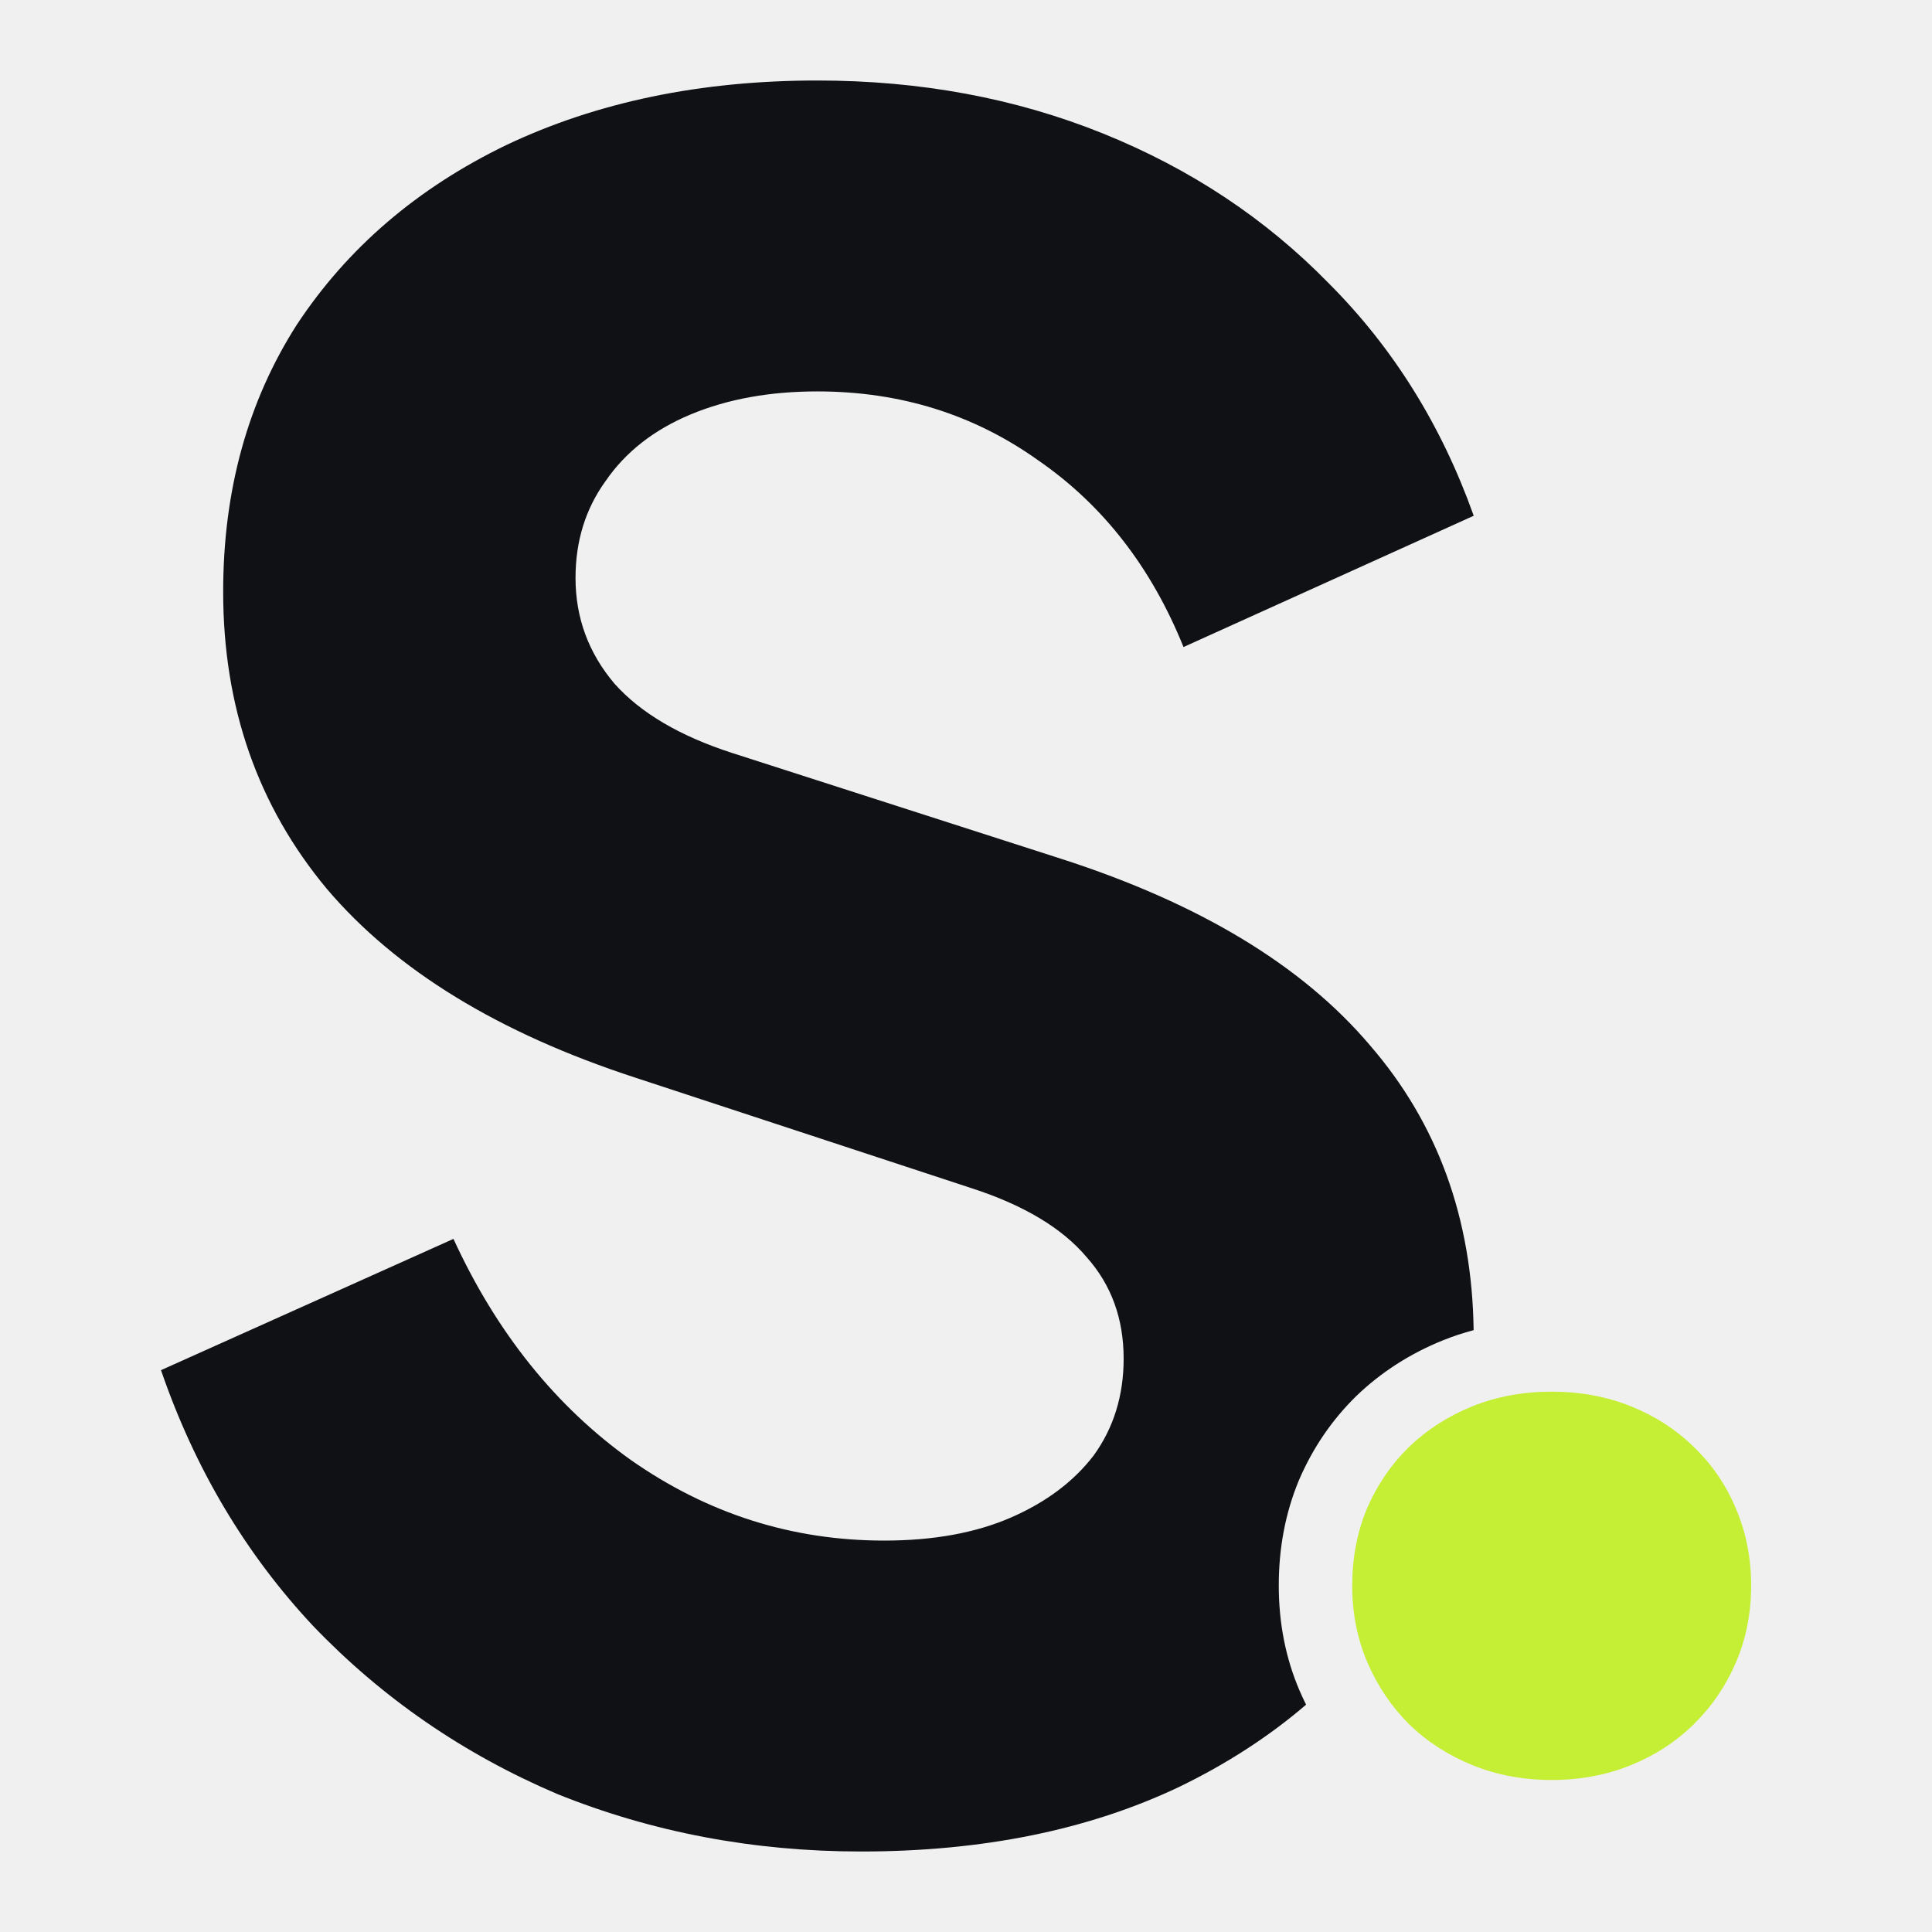
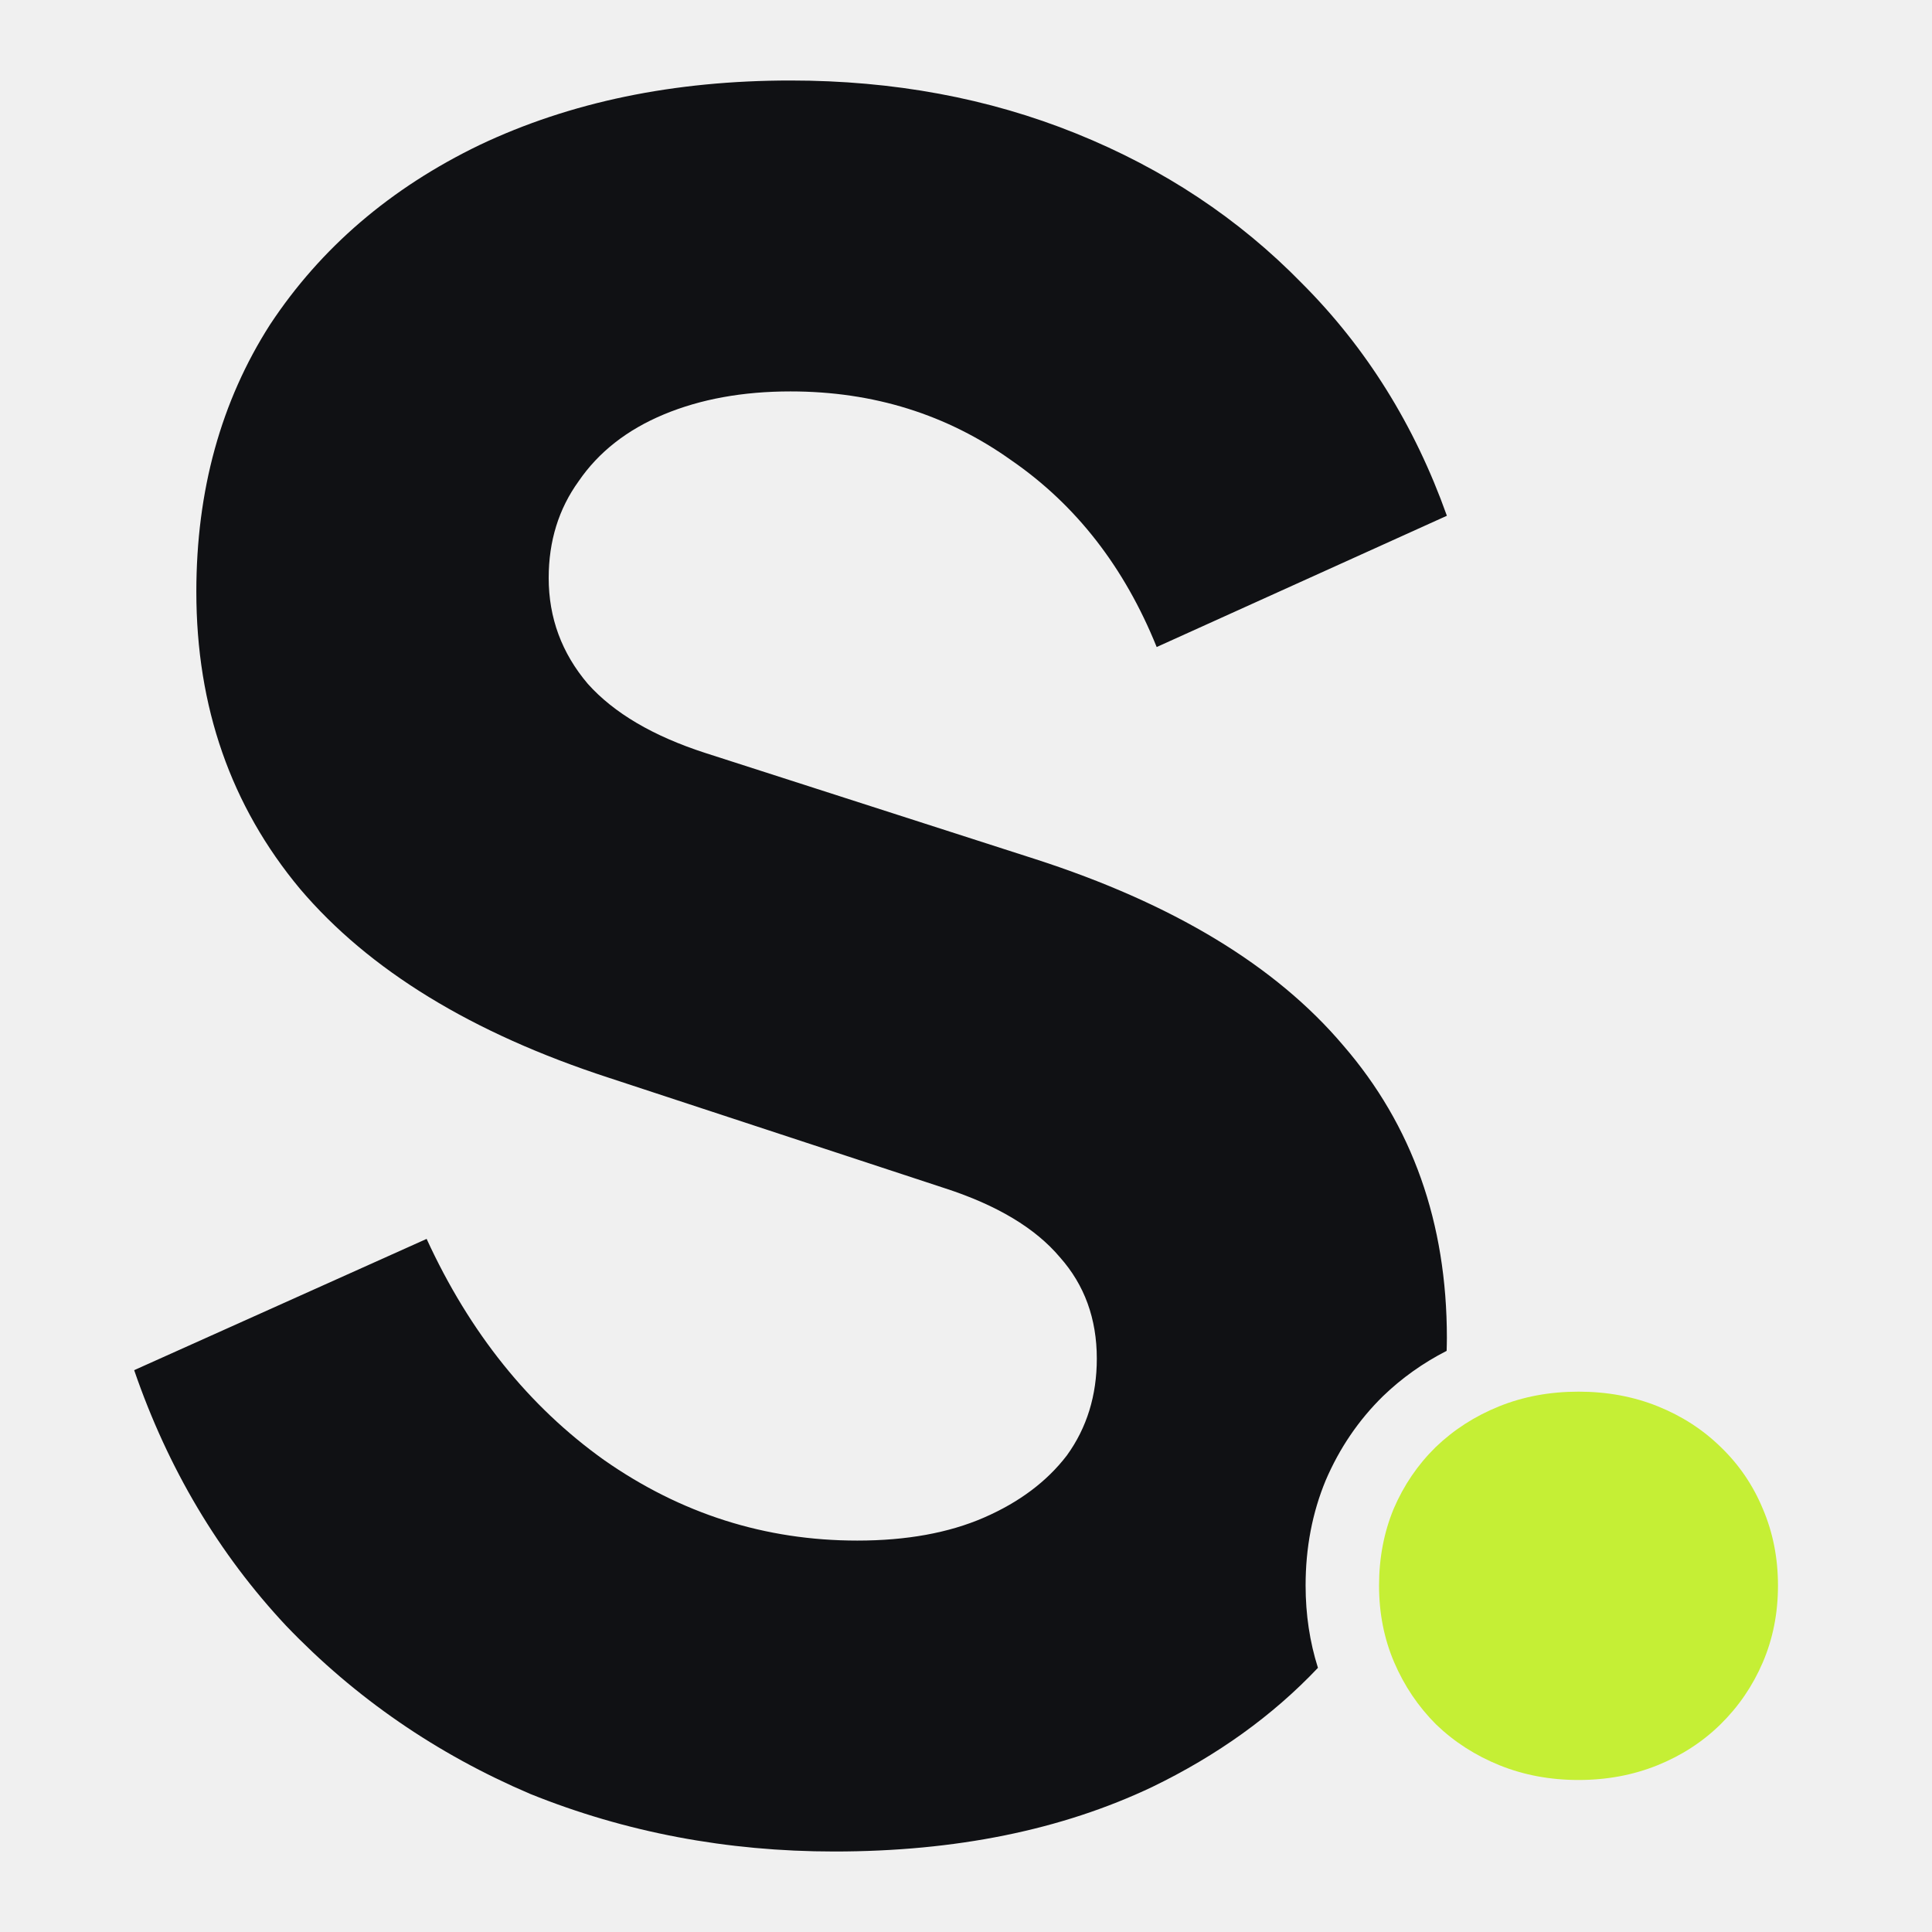
- <svg xmlns="http://www.w3.org/2000/svg" viewBox="-6 -3 72 72">
+ <svg xmlns="http://www.w3.org/2000/svg" viewBox="-5 -3 72 72">
  <style>
    .ink { fill: #101114 }
    @media (prefers-color-scheme: dark) { .ink { fill: #ffffff } }
  </style>
-   <path class="ink" d="M24.46 0C28.293 0 31.841 0.658 35.102 1.974C38.364 3.29 41.168 5.15 43.514 7.553C45.917 9.956 47.719 12.845 48.921 16.221L38.106 21.113C36.905 18.138 35.102 15.82 32.699 14.161C30.296 12.445 27.55 11.587 24.46 11.587C22.687 11.587 21.113 11.872 19.74 12.444C18.367 13.017 17.308 13.847 16.564 14.934C15.821 15.963 15.448 17.165 15.448 18.538C15.448 20.026 15.935 21.342 16.907 22.486C17.88 23.573 19.34 24.432 21.285 25.061L33.558 29.009C38.707 30.668 42.541 32.986 45.059 35.961C47.575 38.869 48.861 42.405 48.918 46.57C48.53 46.674 48.152 46.798 47.784 46.946C46.548 47.444 45.467 48.139 44.54 49.031C43.63 49.924 42.918 50.971 42.403 52.173C41.906 53.374 41.656 54.678 41.656 56.086C41.656 57.493 41.914 58.798 42.429 60C42.506 60.179 42.588 60.355 42.674 60.528C41.294 61.712 39.715 62.736 37.935 63.597C34.559 65.199 30.611 66 26.091 66C22.086 66 18.309 65.285 14.762 63.855C11.272 62.367 8.239 60.278 5.664 57.589C3.147 54.9 1.259 51.724 0 48.062L10.899 43.17C12.502 46.66 14.705 49.407 17.509 51.409C20.37 53.412 23.516 54.413 26.949 54.413C28.78 54.413 30.354 54.128 31.67 53.556C32.986 52.983 34.016 52.211 34.76 51.238C35.504 50.208 35.875 49.006 35.875 47.633C35.875 46.145 35.417 44.887 34.502 43.857C33.587 42.77 32.156 41.912 30.211 41.282L17.68 37.162C12.588 35.503 8.754 33.157 6.18 30.125C3.605 27.035 2.317 23.345 2.317 19.054C2.317 15.277 3.233 11.959 5.063 9.098C6.952 6.237 9.555 4.005 12.874 2.403C16.25 0.801 20.112 4.67579e-05 24.46 0Z" />
-   <path fill="#C5EF35" d="M51.826 63.335C50.772 63.335 49.794 63.153 48.89 62.789C47.987 62.425 47.197 61.917 46.519 61.265C45.854 60.6 45.334 59.828 44.957 58.95C44.581 58.072 44.393 57.119 44.393 56.09C44.393 55.061 44.575 54.108 44.938 53.229C45.315 52.351 45.835 51.586 46.5 50.933C47.178 50.281 47.968 49.773 48.871 49.409C49.775 49.045 50.76 48.863 51.826 48.863C52.892 48.863 53.877 49.045 54.781 49.409C55.684 49.773 56.468 50.281 57.133 50.933C57.81 51.586 58.331 52.351 58.695 53.229C59.071 54.108 59.26 55.061 59.26 56.09C59.26 57.119 59.071 58.072 58.695 58.95C58.319 59.828 57.792 60.6 57.114 61.265C56.449 61.917 55.665 62.425 54.762 62.789C53.858 63.153 52.88 63.335 51.826 63.335Z" />
+   <path class="ink" d="M24.46 0C28.293 0 31.841 0.658 35.102 1.974C38.364 3.29 41.168 5.15 43.514 7.553C45.917 9.956 47.719 12.845 48.921 16.221L38.106 21.113C36.905 18.138 35.102 15.82 32.699 14.161C30.296 12.445 27.55 11.587 24.46 11.587C22.687 11.587 21.113 11.872 19.74 12.444C18.367 13.017 17.308 13.847 16.564 14.934C15.821 15.963 15.448 17.165 15.448 18.538C15.448 20.026 15.935 21.342 16.907 22.486C17.88 23.573 19.34 24.432 21.285 25.061L33.558 29.009C38.707 30.668 42.541 32.986 45.059 35.961C47.633 38.936 48.921 42.57 48.921 46.861C48.921 47.023 48.916 47.183 48.912 47.343C48.033 47.792 47.242 48.355 46.54 49.031C45.63 49.924 44.918 50.971 44.403 52.173C43.906 53.374 43.656 54.678 43.656 56.086C43.656 57.17 43.811 58.193 44.116 59.155C42.429 60.937 40.37 62.419 37.935 63.597C34.559 65.199 30.611 66 26.091 66C22.086 66 18.309 65.285 14.762 63.855C11.272 62.367 8.239 60.278 5.664 57.589C3.147 54.9 1.259 51.724 0 48.062L10.899 43.17C12.502 46.66 14.705 49.407 17.509 51.409C20.37 53.412 23.516 54.413 26.949 54.413C28.78 54.413 30.354 54.128 31.67 53.556C32.986 52.983 34.016 52.211 34.76 51.238C35.504 50.208 35.875 49.006 35.875 47.633C35.875 46.145 35.417 44.887 34.502 43.857C33.587 42.77 32.156 41.912 30.211 41.282L17.68 37.162C12.588 35.503 8.754 33.157 6.18 30.125C3.605 27.035 2.317 23.345 2.317 19.054C2.317 15.277 3.233 11.959 5.063 9.098C6.952 6.237 9.555 4.005 12.874 2.403C16.25 0.801 20.112 4.67579e-05 24.46 0Z" />
+   <path fill="#C5EF35" d="M53.826 63.335C52.772 63.335 51.794 63.153 50.89 62.789C49.987 62.425 49.197 61.917 48.519 61.265C47.854 60.6 47.334 59.828 46.957 58.95C46.581 58.072 46.393 57.119 46.393 56.09C46.393 55.061 46.575 54.108 46.938 53.229C47.315 52.351 47.835 51.586 48.5 50.933C49.178 50.281 49.968 49.773 50.871 49.409C51.775 49.045 52.76 48.863 53.826 48.863C54.892 48.863 55.877 49.045 56.781 49.409C57.684 49.773 58.468 50.281 59.133 50.933C59.81 51.586 60.331 52.351 60.695 53.229C61.071 54.108 61.26 55.061 61.26 56.09C61.26 57.119 61.071 58.072 60.695 58.95C60.319 59.828 59.792 60.6 59.114 61.265C58.449 61.917 57.665 62.425 56.762 62.789C55.858 63.153 54.88 63.335 53.826 63.335Z" />
</svg>
